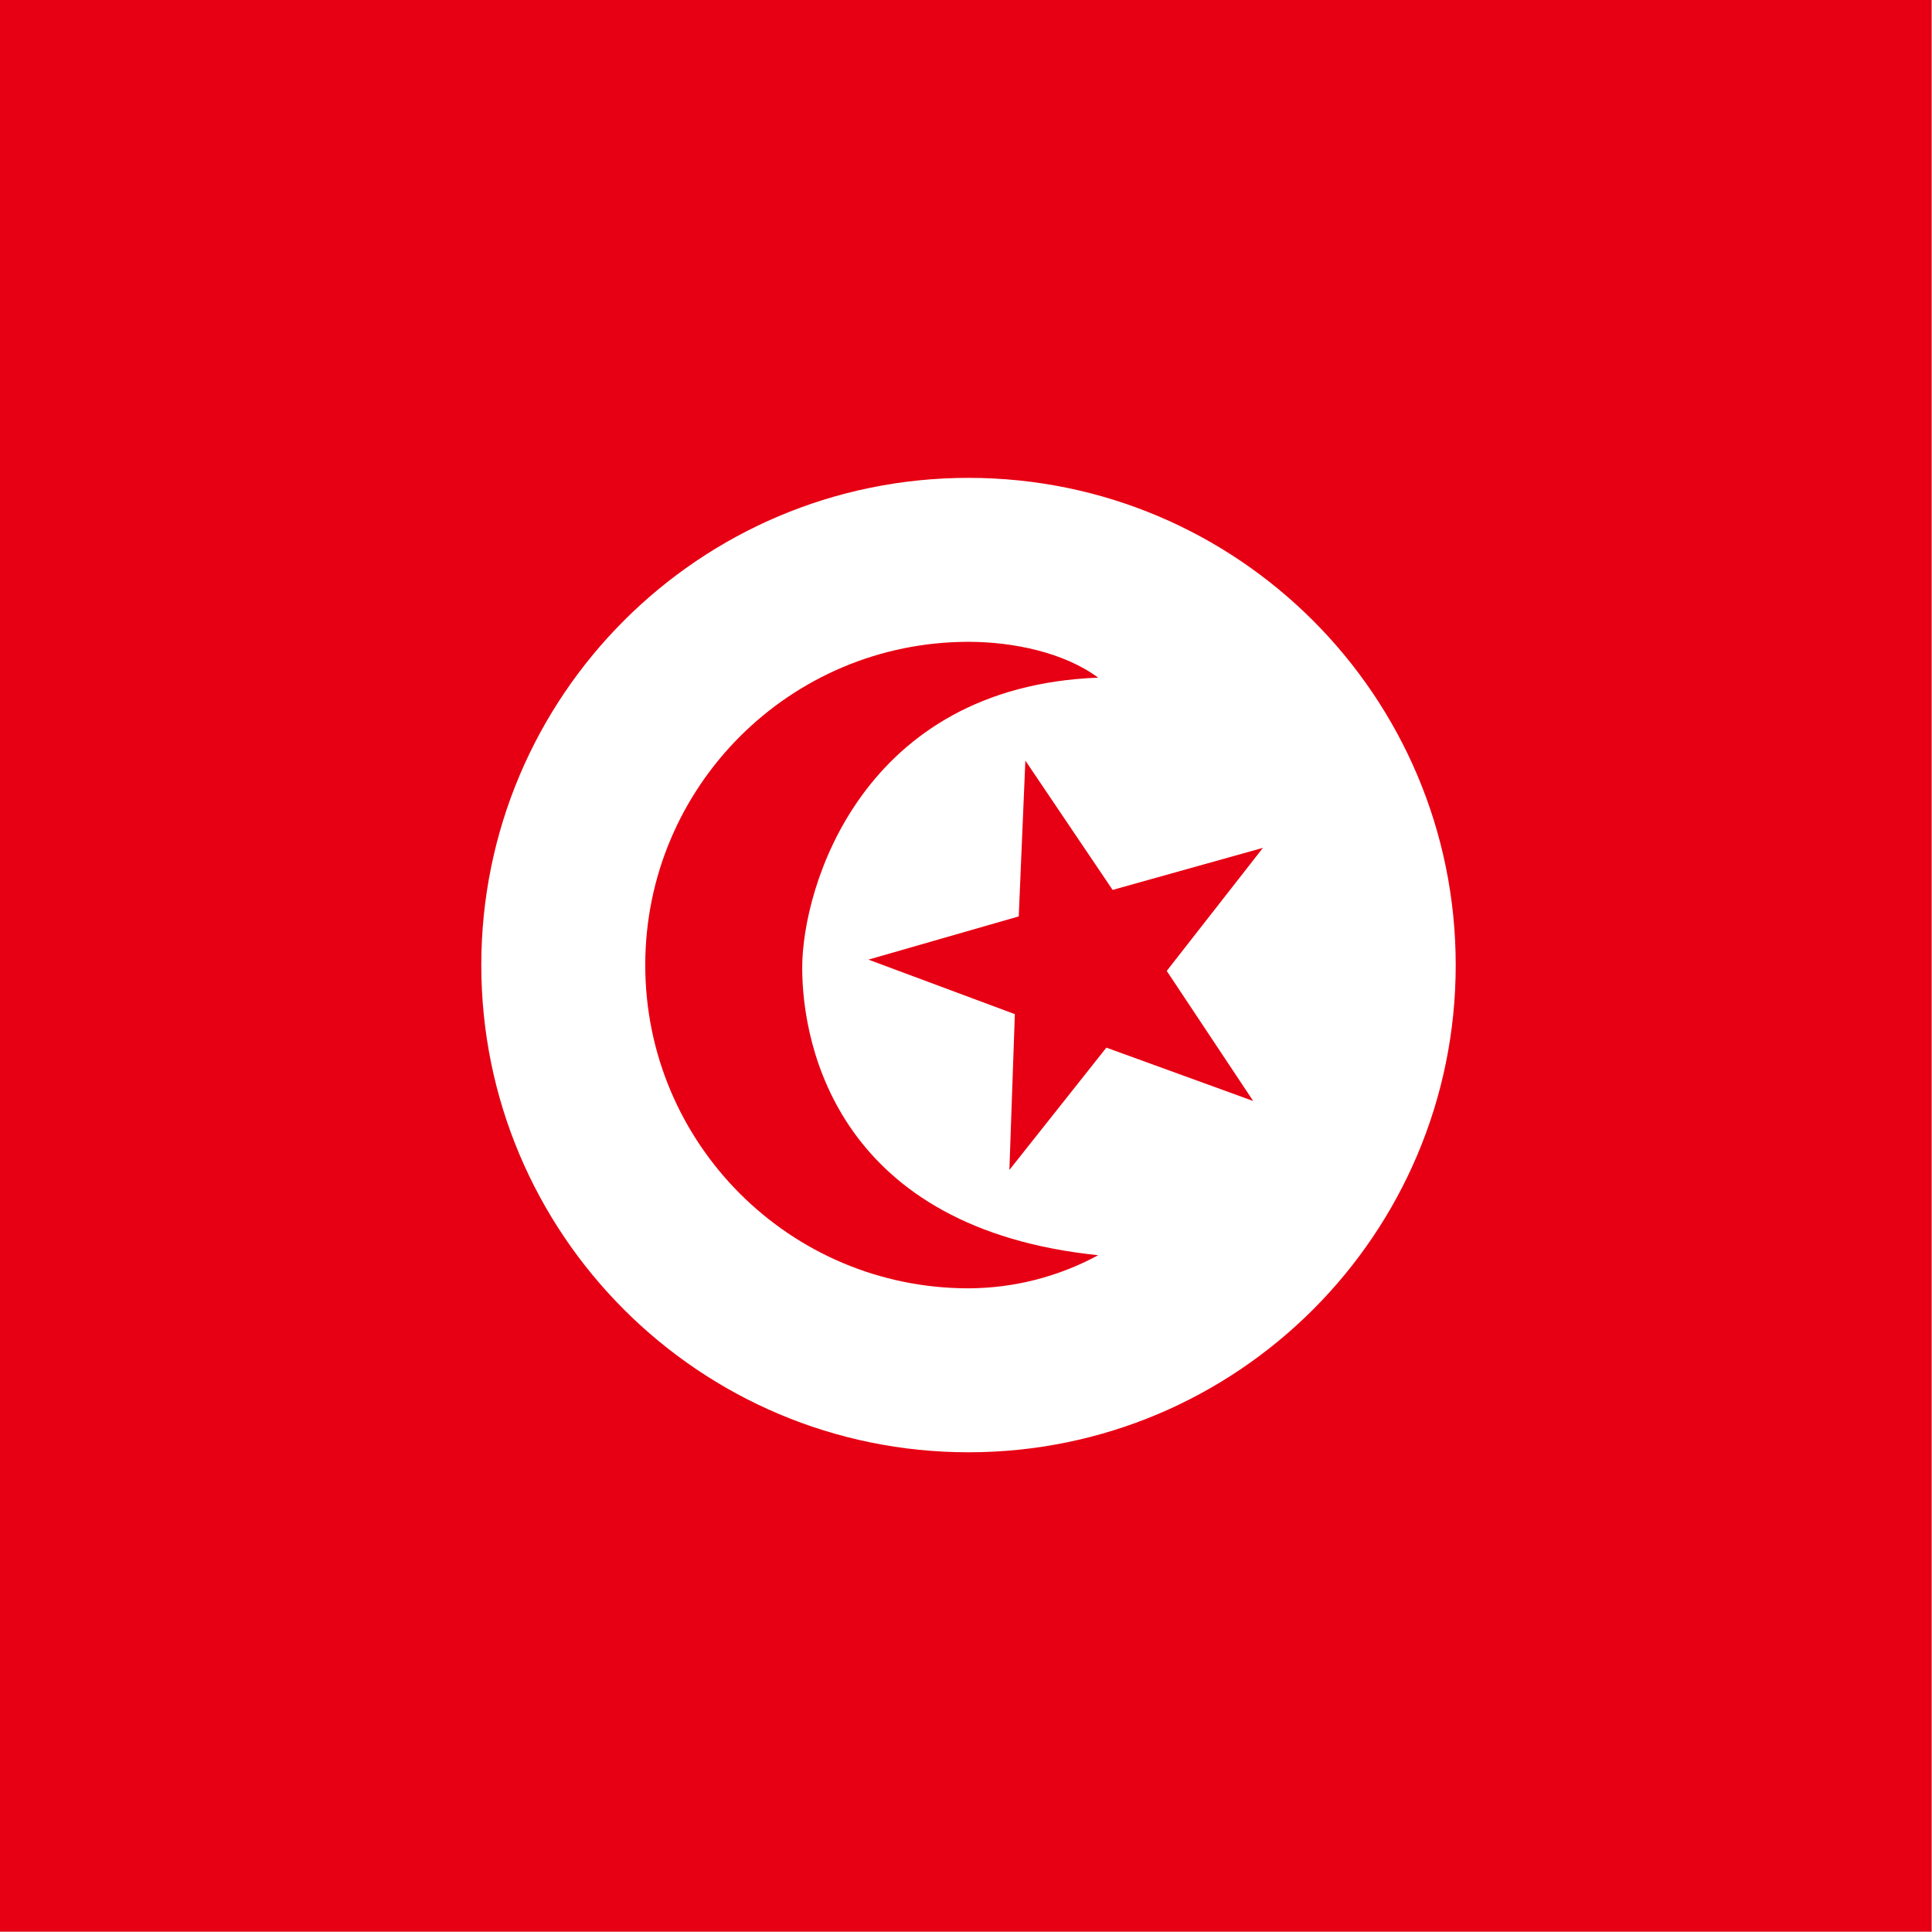
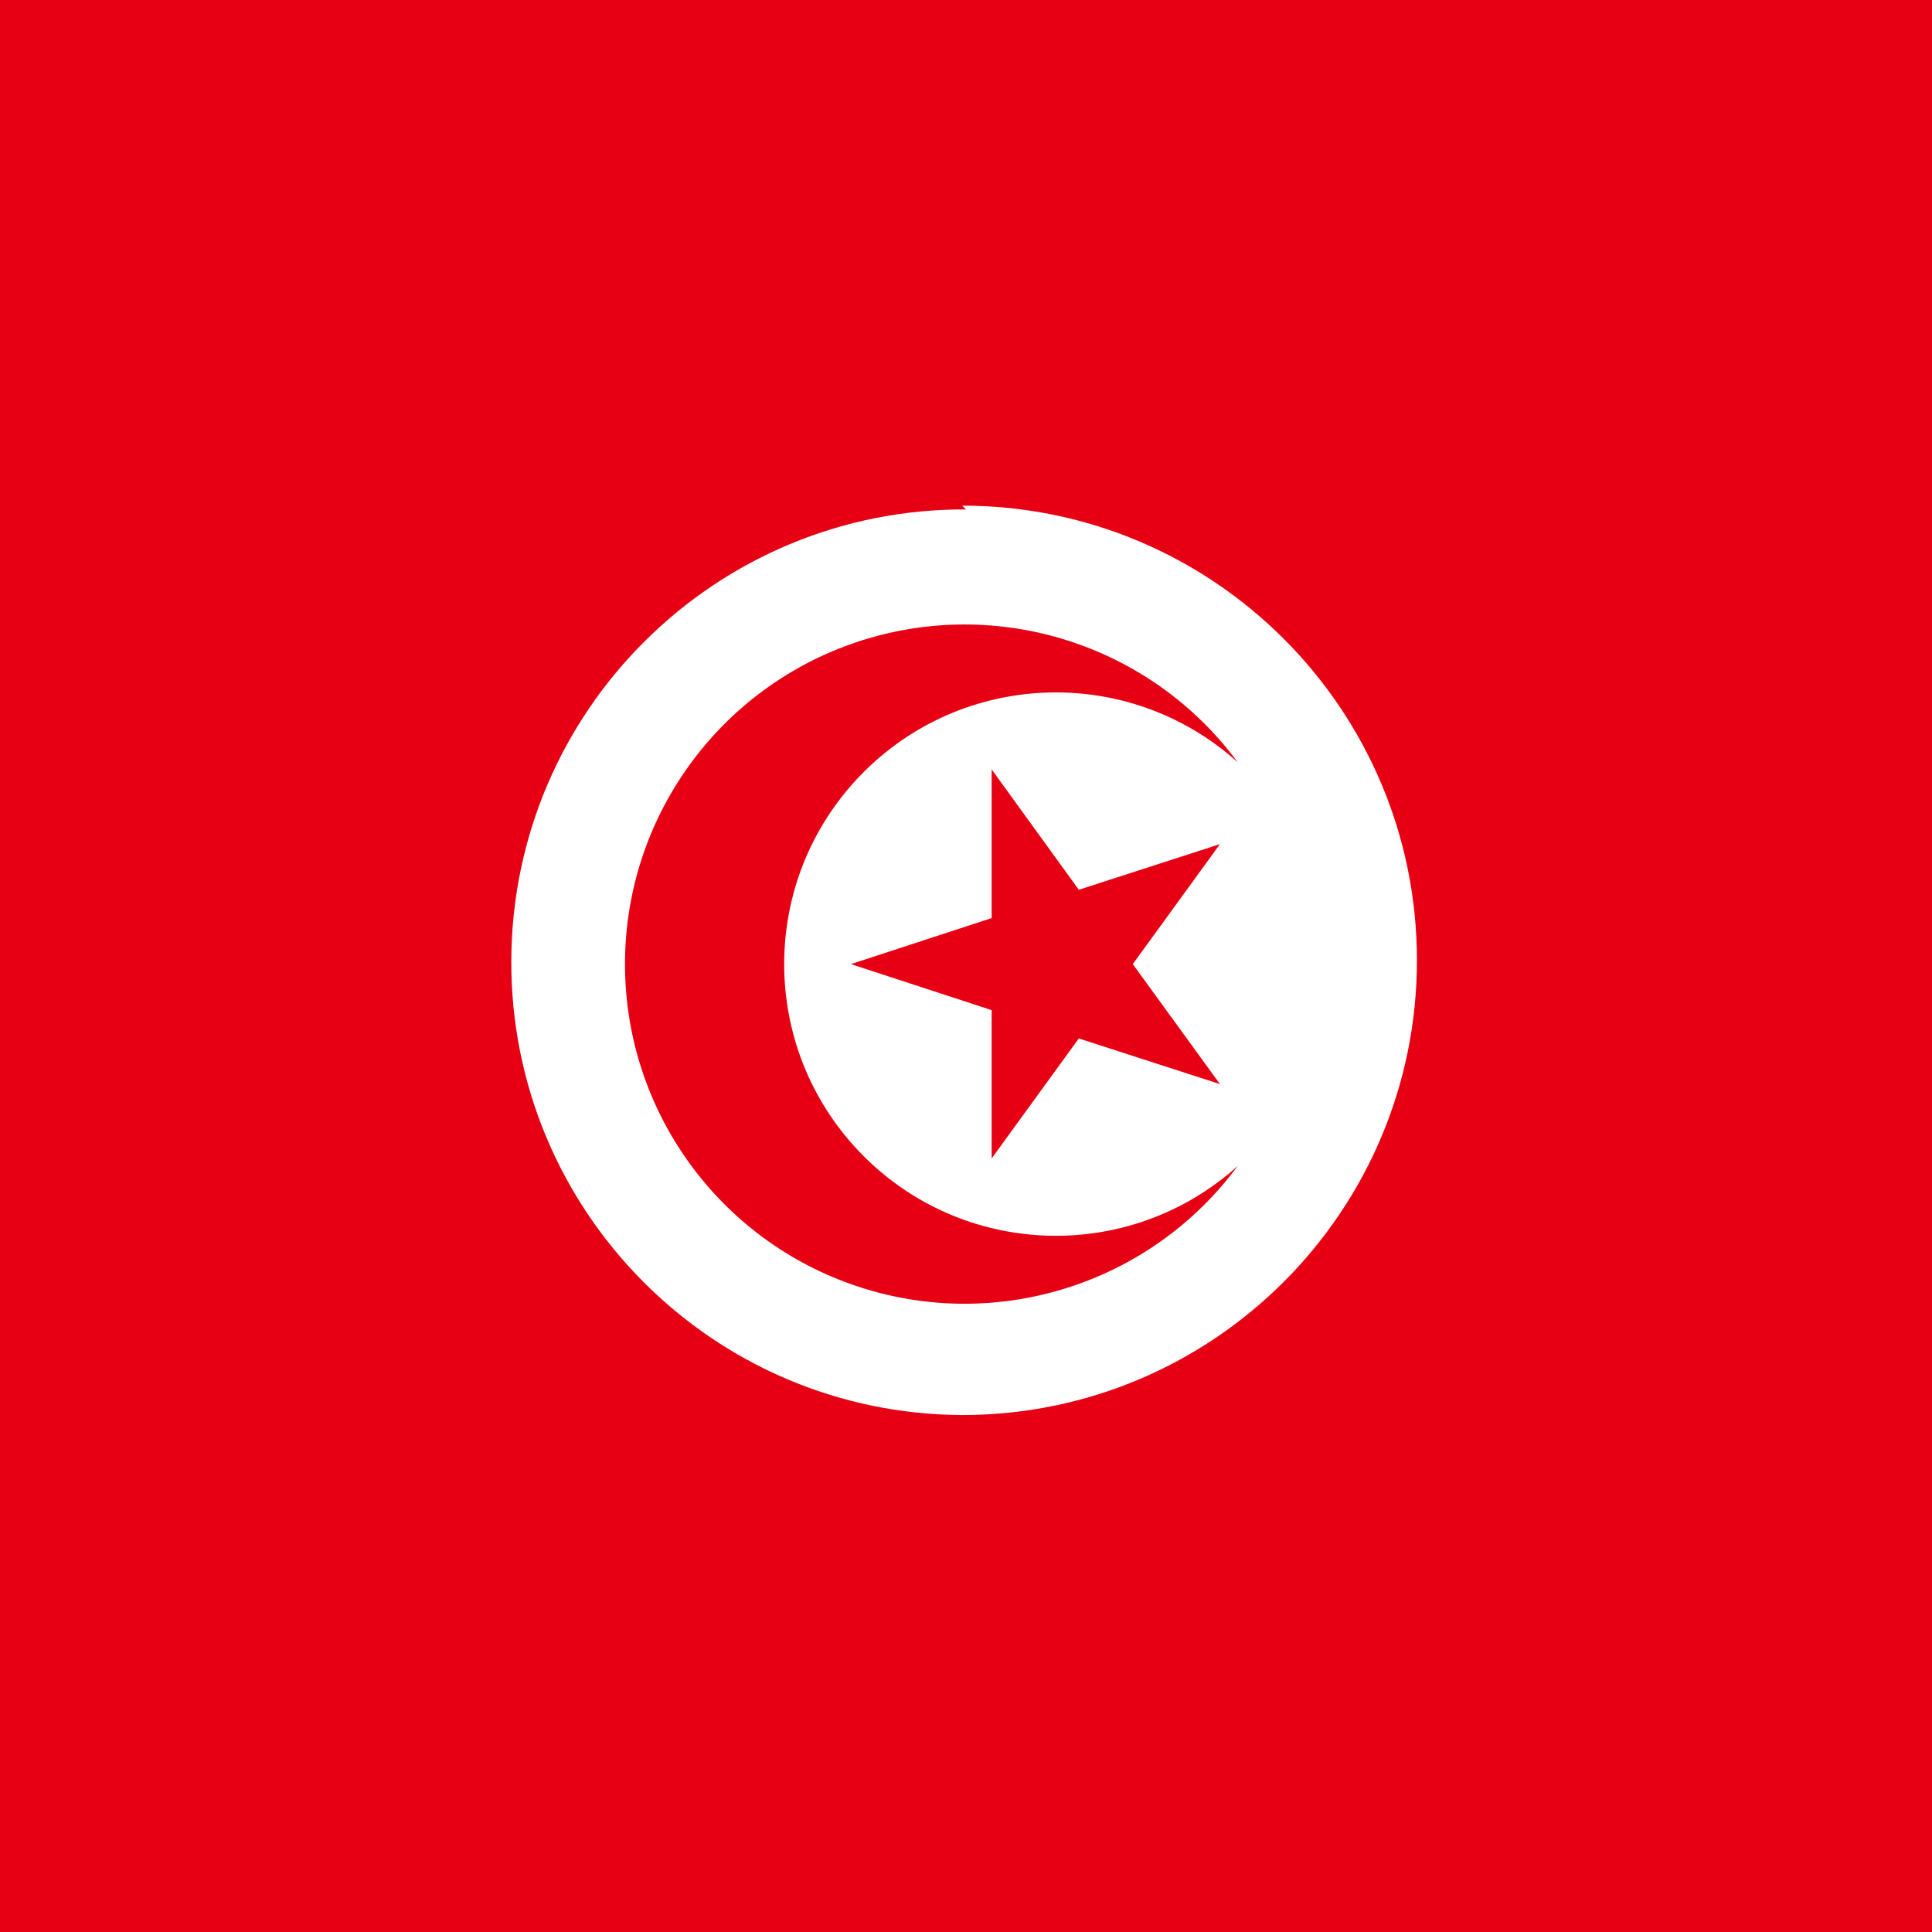
- <svg xmlns="http://www.w3.org/2000/svg" id="flag-icon-css-tn" viewBox="0 0 512 512">
-   <defs>
-     <clipPath id="a">
-       <path fill-opacity=".7" d="M124 0h496v496H124z" />
-     </clipPath>
-   </defs>
-   <g fill-rule="evenodd" clip-path="url(#a)" transform="translate(-128) scale(1.0321)">
-     <path fill="#e70013" d="M0 0h744v496H0z" />
-     <path fill="#fff" d="M497.8 247.8a125.1 125.1 0 11-250.2 0 125.1 125.1 0 01250.2 0z" />
-     <path fill="#e70013" d="M372.7 330.8a83 83 0 01-83-83 83 83 0 0183-83c11.4 0 24.5 2.7 33.3 9.2-60.6 2.3-76 53.7-76 74.5s9.8 67 76 73.8a70.4 70.4 0 01-33.3 8.5z" />
-     <path fill="#e70013" d="M445.8 282.7L408.1 269l-24.9 31.4 1.4-40-37.6-14 38.6-11.1 1.7-40 22.4 33.2 38.6-10.8-24.7 31.6z" />
-   </g>
+ <svg xmlns="http://www.w3.org/2000/svg" id="flag-icons-tn" viewBox="0 0 512 512">
+   <path fill="#e70013" d="M0 0h512v512H0z" />
+   <path fill="#fff" d="M256 135a1 1 0 0 0-1 240 1 1 0 0 0 0-241zm72 174a90 90 0 1 1 0-107 72 72 0 1 0 0 107m-4.7-21.7-37.4-12.1-23.1 31.8v-39.3l-37.3-12.2 37.3-12.2v-39.4l23.1 31.9 37.4-12.1-23.1 31.8z" />
</svg>
